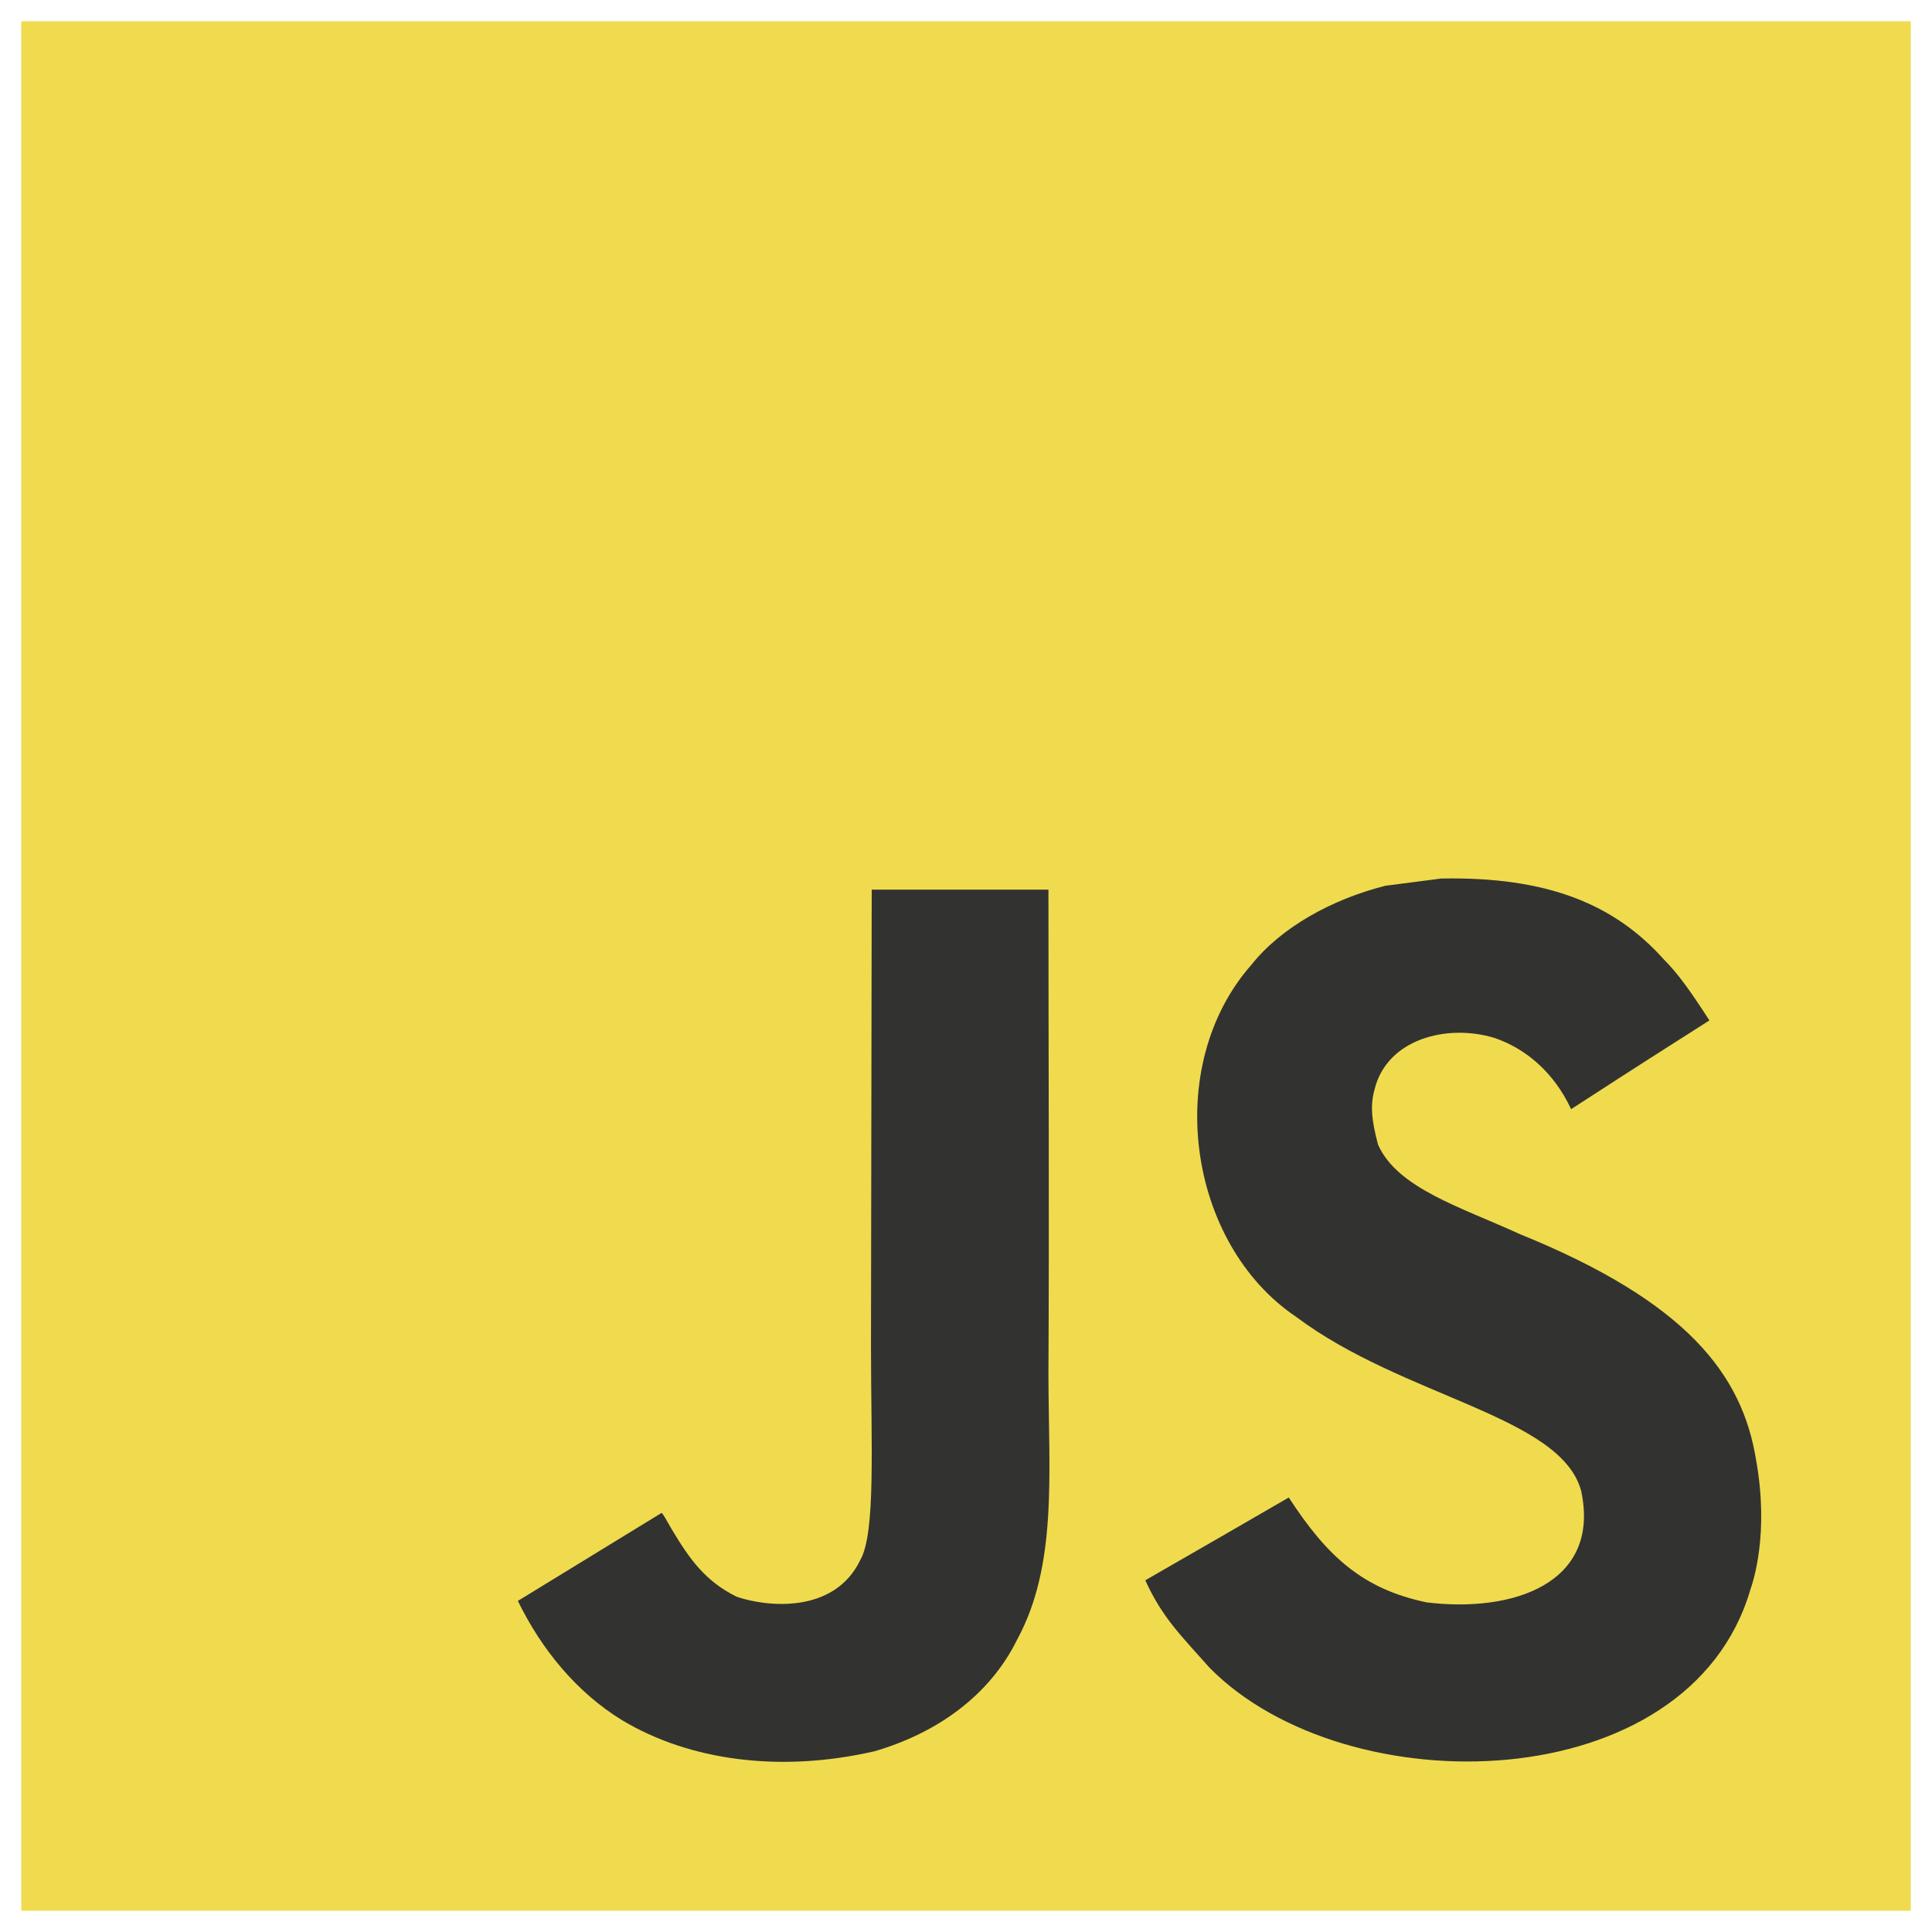
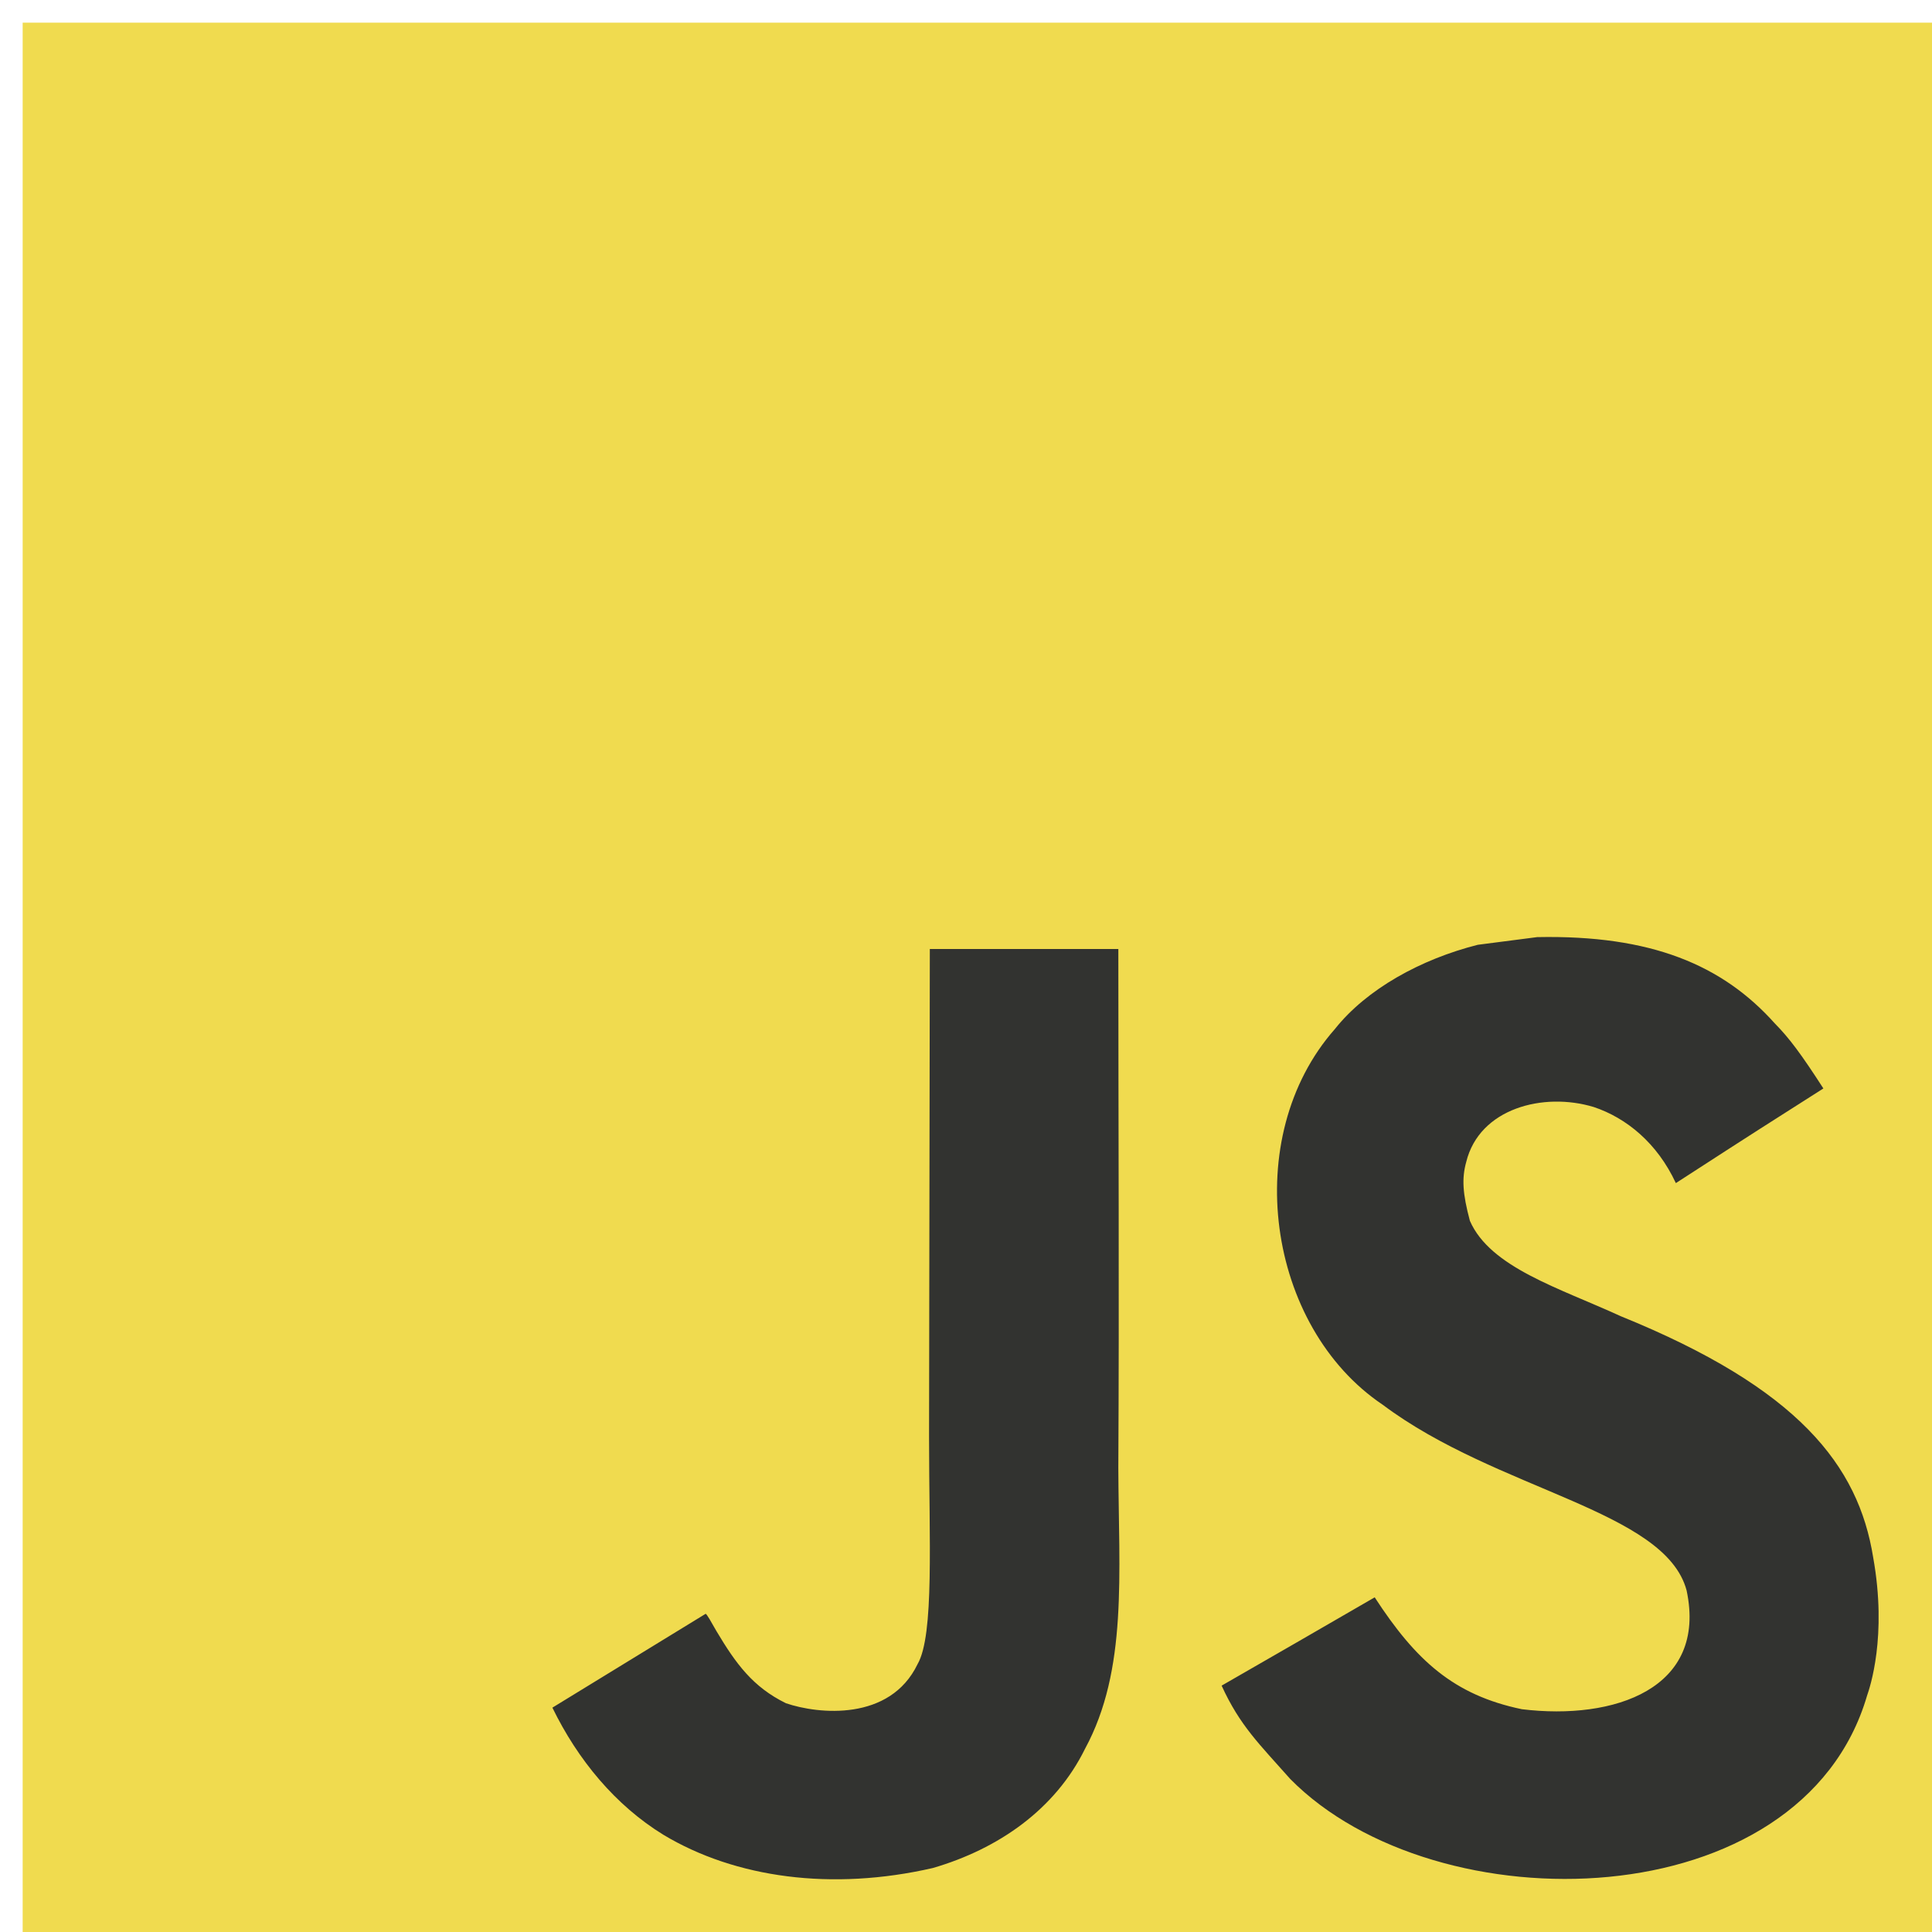
- <svg xmlns="http://www.w3.org/2000/svg" viewBox="0 0 128 128">
+ <svg xmlns="http://www.w3.org/2000/svg" viewBox="0 0 120 120">
  <path fill="#F0DB4F" d="M1.408 1.408h125.184v125.185h-125.184z" />
  <path fill="#323330" d="M116.347 96.736c-.917-5.711-4.641-10.508-15.672-14.981-3.832-1.761-8.104-3.022-9.377-5.926-.452-1.69-.512-2.642-.226-3.665.821-3.32 4.784-4.355 7.925-3.403 2.023.678 3.938 2.237 5.093 4.724 5.402-3.498 5.391-3.475 9.163-5.879-1.381-2.141-2.118-3.129-3.022-4.045-3.249-3.629-7.676-5.498-14.756-5.355l-3.688.477c-3.534.893-6.902 2.748-8.877 5.235-5.926 6.724-4.236 18.492 2.975 23.335 7.104 5.332 17.54 6.545 18.873 11.531 1.297 6.104-4.486 8.08-10.234 7.378-4.236-.881-6.592-3.034-9.139-6.949-4.688 2.713-4.688 2.713-9.508 5.485 1.143 2.499 2.344 3.63 4.26 5.795 9.068 9.198 31.76 8.746 35.83-5.176.165-.478 1.261-3.666.38-8.581zm-46.885-37.793h-11.709l-.048 30.272c0 6.438.333 12.34-.714 14.149-1.713 3.558-6.152 3.117-8.175 2.427-2.059-1.012-3.106-2.451-4.319-4.485-.333-.584-.583-1.036-.667-1.071l-9.52 5.83c1.583 3.249 3.915 6.069 6.902 7.901 4.462 2.678 10.459 3.499 16.731 2.059 4.082-1.189 7.604-3.652 9.448-7.401 2.666-4.915 2.094-10.864 2.07-17.444.06-10.735.001-21.468.001-32.237z" />
</svg>
